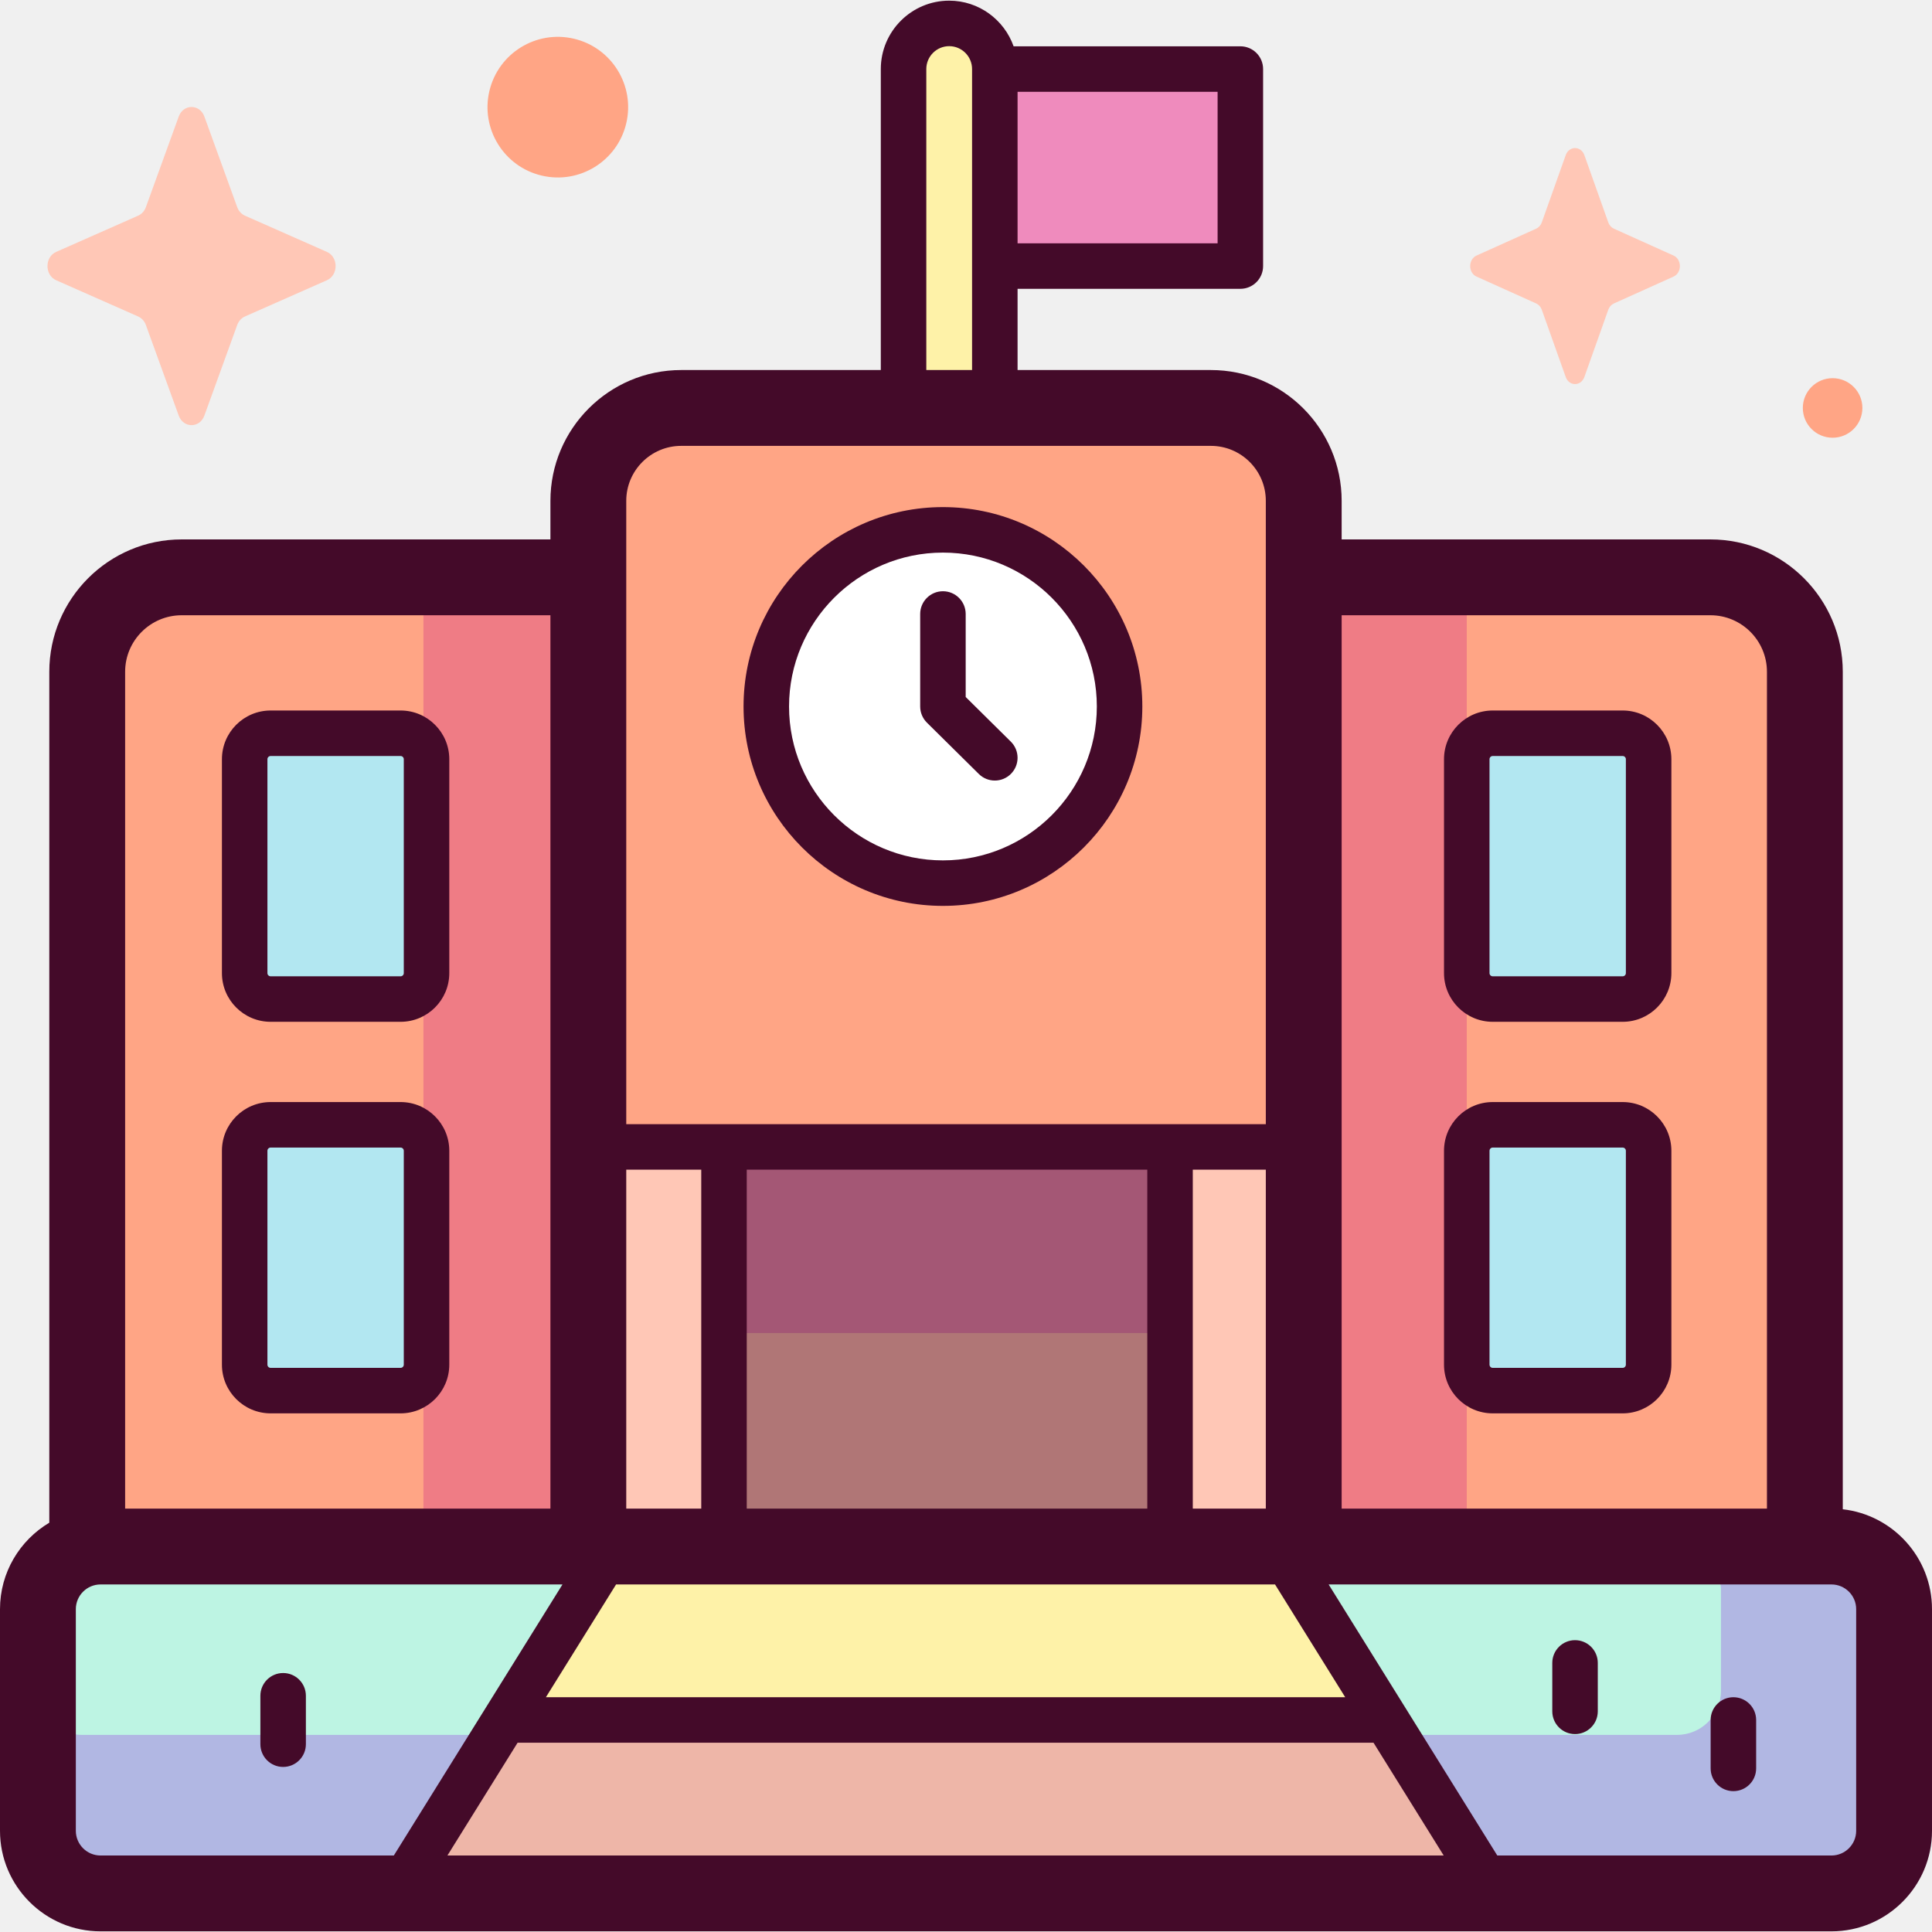
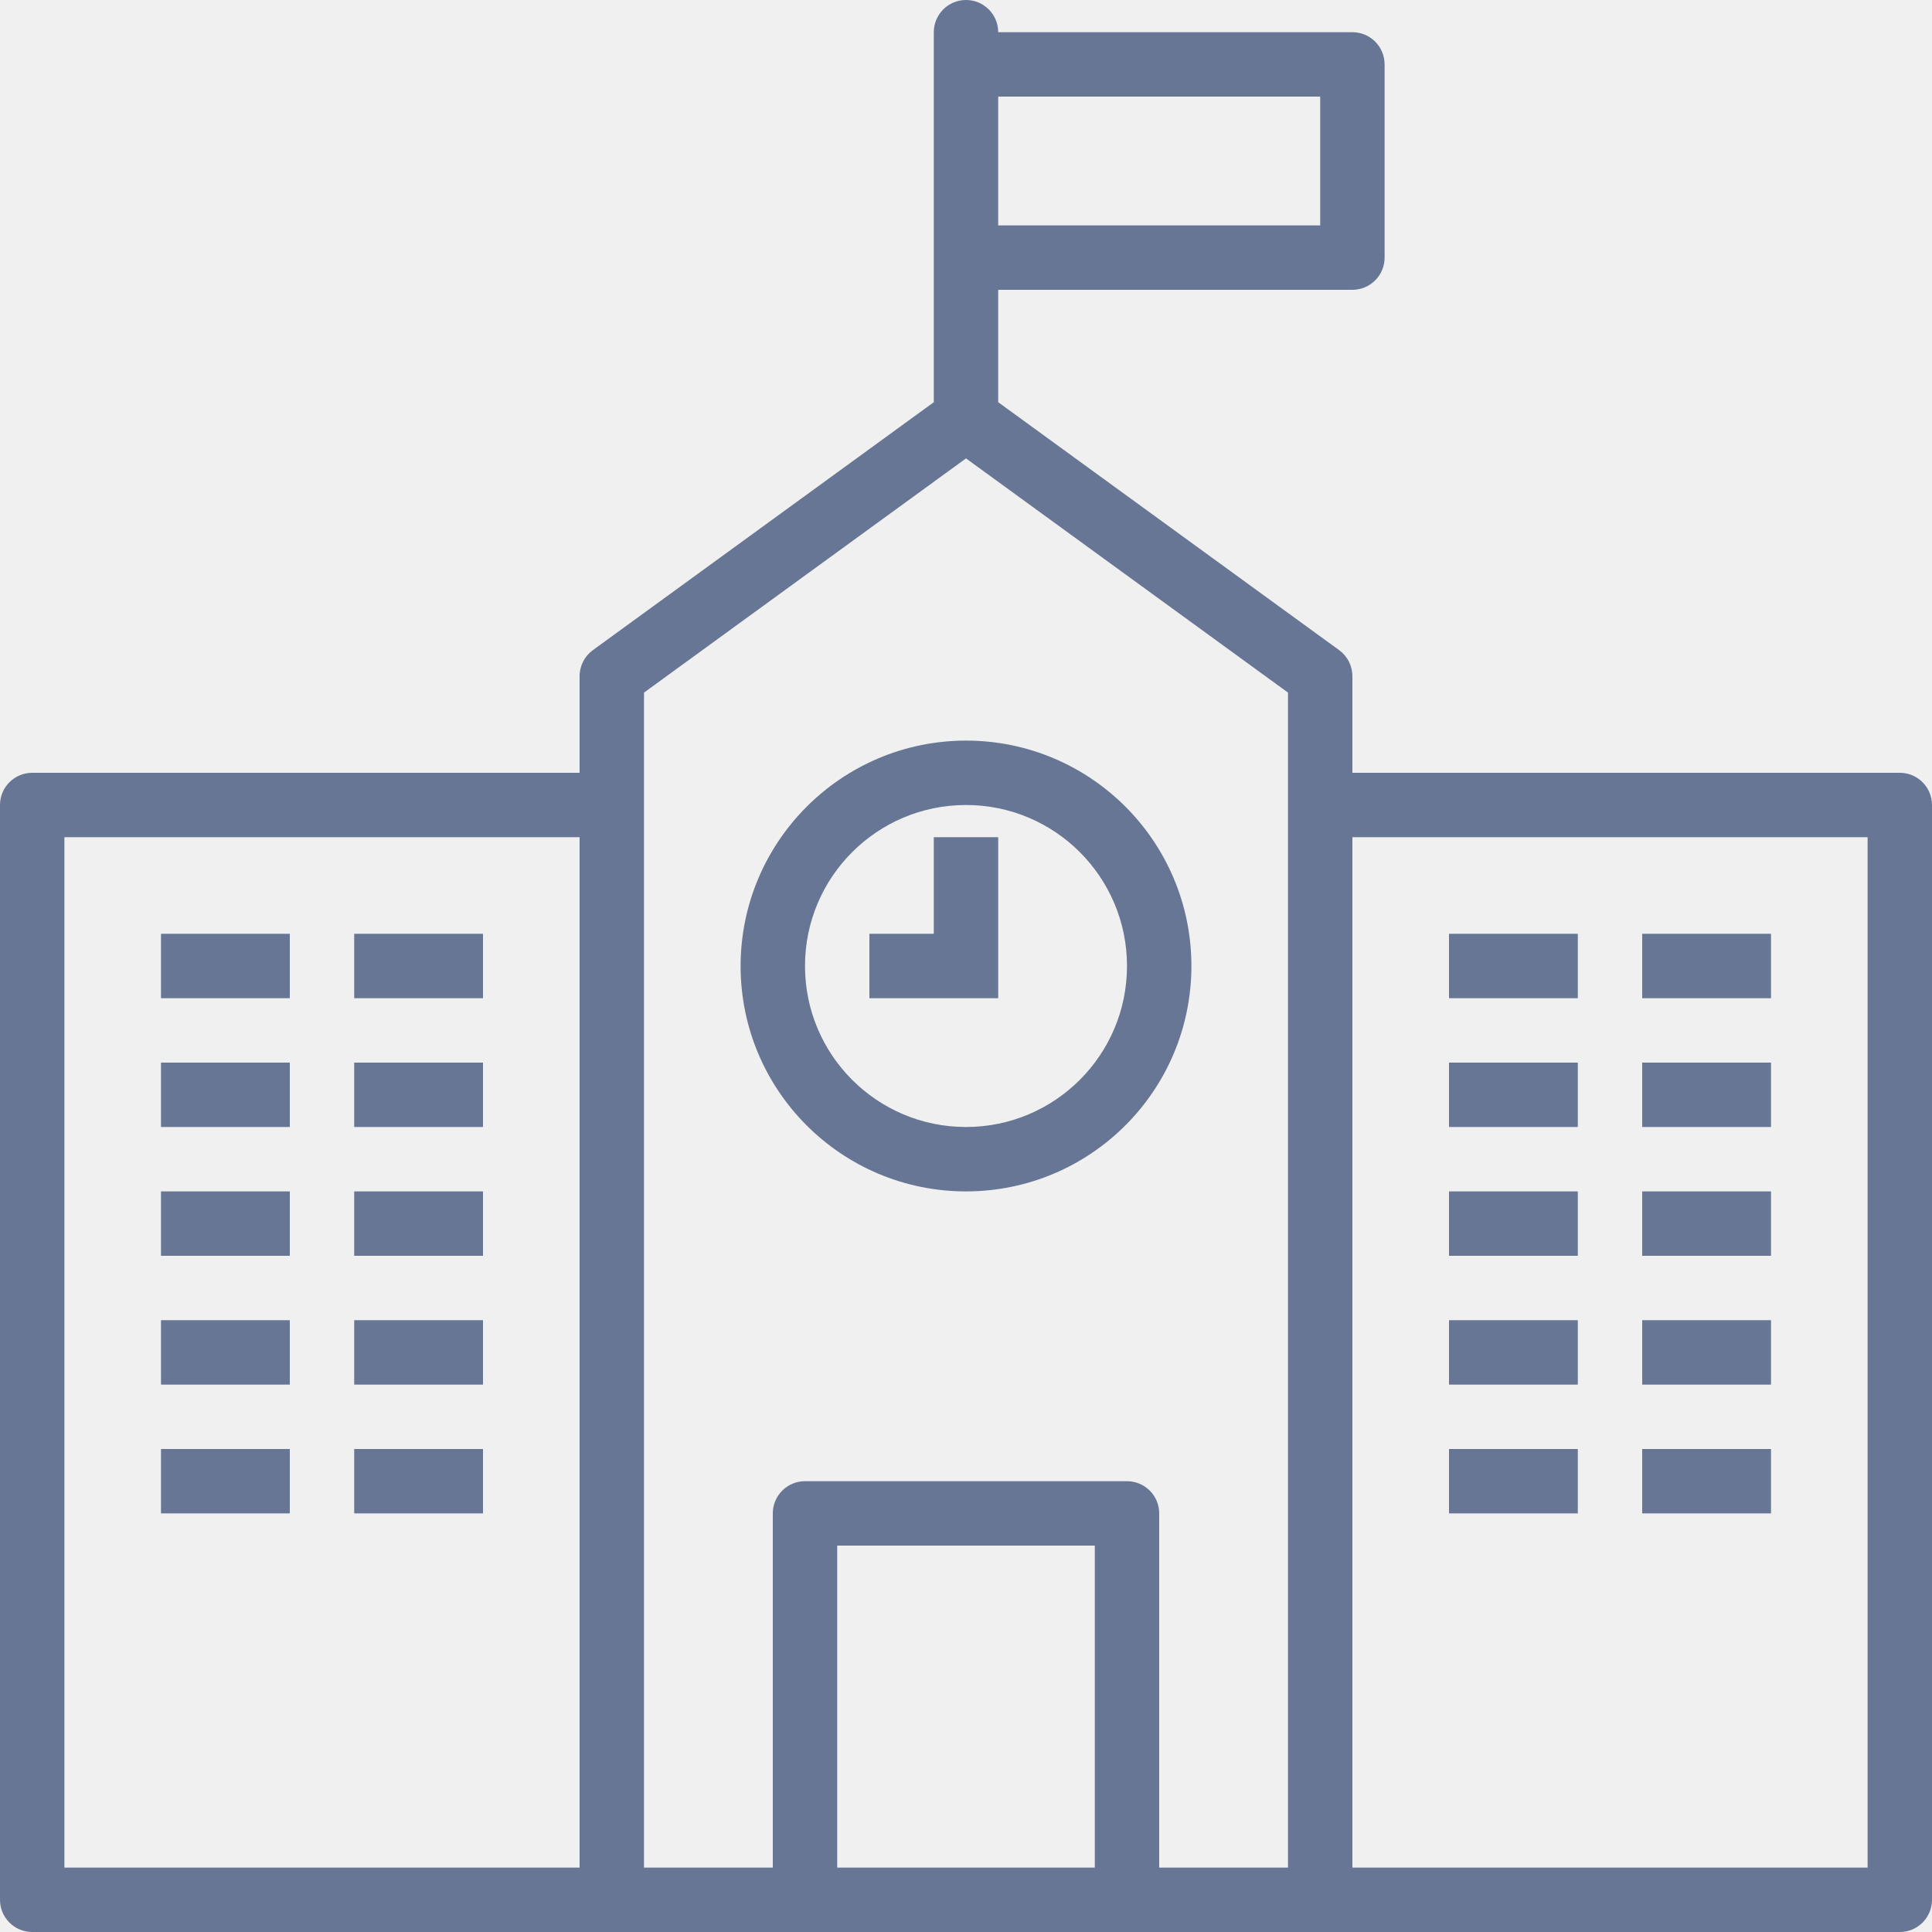
- <svg xmlns="http://www.w3.org/2000/svg" id="Capa_1" enable-background="new 0 0 512 512" height="512" viewBox="0 0 512 512" width="512">
-   <g>
-     <g>
-       <path d="m485.355 501.777h-458.711c-9.166 0-16.596-7.43-16.596-16.596v-58.737c0-9.166 7.43-16.596 16.596-16.596h458.711c9.166 0 16.596 7.43 16.596 16.596v58.737c.001 9.165-7.43 16.596-16.596 16.596z" fill="#bdf4e3" />
-       <path d="m159.16 409.848-53.783 91.929h292.624l-59.252-91.929z" fill="#fef2a8" />
-       <path d="m485.355 409.848h-40.925c6.431 0 11.645 5.213 11.645 11.645v26.623c0 6.431-5.213 11.645-11.645 11.645h-422.737c-6.431 0-11.645-5.214-11.645-11.645v37.065c0 9.166 7.43 16.596 16.596 16.596h458.711c9.166 0 16.596-7.43 16.596-16.596v-58.737c.001-9.166-7.43-16.596-16.596-16.596z" fill="#b1b7e3" />
-       <path d="m129.959 459.76-24.582 42.017h292.624l-27.082-42.017z" fill="#eeb6a8" />
-       <path d="m258.085 18.298h70.621v52.214h-70.621z" fill="#ef8bbd" />
-       <path d="m251.544 6.205c-6.679 0-12.093 5.414-12.093 12.093v104.911h24.187v-104.911c0-6.679-5.414-12.093-12.094-12.093z" fill="#fef2a8" />
-       <path d="m478.308 409.847h-455.196v-231.819c0-13.823 11.206-25.029 25.029-25.029h405.137c13.823 0 25.029 11.206 25.029 25.029v231.819z" fill="#ffa585" />
-       <path d="m345.503 409.847h-189.586v-277.127c0-13.591 11.017-24.608 24.608-24.608h140.37c13.591 0 24.608 11.017 24.608 24.608z" fill="#ffa585" />
-       <path d="m155.917 302.157h189.586v107.69h-189.586z" fill="#b07676" />
-       <path d="m155.917 302.157h33.653v107.69h-33.653z" fill="#ffc7b6" />
-       <path d="m310.433 302.157h35.07v107.69h-35.07z" fill="#ffc7b6" />
-       <ellipse cx="249.889" cy="187.228" fill="#fff" rx="46.812" ry="46.812" transform="matrix(.973 -.23 .23 .973 -36.331 62.421)" />
-       <g fill="#b2e7f1">
-         <path d="m106.158 368.526h-34.438c-3.799 0-6.879-3.08-6.879-6.879v-56.682c0-3.799 3.08-6.879 6.879-6.879h34.438c3.799 0 6.879 3.08 6.879 6.879v56.682c0 3.799-3.08 6.879-6.879 6.879z" />
-         <path d="m106.158 264.76h-34.438c-3.799 0-6.879-3.08-6.879-6.879v-56.682c0-3.799 3.08-6.879 6.879-6.879h34.438c3.799 0 6.879 3.08 6.879 6.879v56.682c0 3.799-3.08 6.879-6.879 6.879z" />
-         <path d="m430.023 368.526h-34.438c-3.799 0-6.879-3.08-6.879-6.879v-56.682c0-3.799 3.08-6.879 6.879-6.879h34.438c3.799 0 6.879 3.08 6.879 6.879v56.682c0 3.799-3.08 6.879-6.879 6.879z" />
-         <path d="m430.023 264.76h-34.438c-3.799 0-6.879-3.08-6.879-6.879v-56.682c0-3.799 3.08-6.879 6.879-6.879h34.438c3.799 0 6.879 3.08 6.879 6.879v56.682c0 3.799-3.08 6.879-6.879 6.879z" />
-       </g>
-       <path d="m345.503 148.748h43.203v261.1h-43.203z" fill="#ef7c85" />
-       <path d="m112.215 148.748h43.203v261.1h-43.203z" fill="#ef7c85" />
-       <path d="m191.867 303.944h118.205v49.323h-118.205z" fill="#a45775" />
-     </g>
-     <g fill="#440a29">
-       <path d="m488.355 399.973v-221.945c0-19.342-15.736-35.077-35.077-35.077h-97.727v-10.231c0-19.109-15.547-34.656-34.656-34.656h-51.228v-21.524h59.039c3.329 0 6.029-2.7 6.029-6.029v-52.213c0-3.329-2.7-6.029-6.029-6.029h-60.092c-2.492-7.034-9.193-12.094-17.07-12.094-9.992 0-18.122 8.13-18.122 18.123v79.766h-52.897c-19.109 0-34.656 15.547-34.656 34.656v10.231h-97.727c-19.342 0-35.077 15.736-35.077 35.077v225.503c-7.815 4.65-13.065 13.179-13.065 22.913v58.737c0 14.691 11.953 26.644 26.644 26.644h458.711c14.691 0 26.644-11.953 26.644-26.644v-58.737c.001-13.678-10.36-24.975-23.644-26.471zm-35.077-236.926c8.26 0 14.981 6.721 14.981 14.981v221.77h-112.708v-236.751zm-316.111 298.794h226.832l18.596 29.887h-264.025zm7.502-12.058 18.597-29.888h174.634l18.597 29.888zm21.296-139.81h19.873v89.826h-19.873zm138.079 0v89.826h-106.148v-89.826zm31.411 0v89.826h-19.353v-89.826zm-12.778-245.491h-53.01v-40.155h53.01zm-77.197-46.184c0-3.344 2.72-6.065 6.064-6.065s6.065 2.721 6.065 6.065v79.766h-12.129zm-64.955 99.862h140.37c8.029 0 14.56 6.531 14.56 14.56v165.195h-169.49v-165.195c0-8.028 6.531-14.56 14.56-14.56zm-147.364 59.868c0-8.26 6.721-14.981 14.981-14.981h97.727v236.751h-112.708zm-13.065 307.153v-58.737c0-3.611 2.938-6.549 6.548-6.549h122.419l-44.696 71.833h-77.723c-3.61.001-6.548-2.937-6.548-6.547zm471.808 0c0 3.61-2.938 6.548-6.548 6.548h-88.558l-44.695-71.833h133.254c3.61 0 6.548 2.938 6.548 6.549v58.736z" />
-       <path d="m249.889 240.069c29.137 0 52.841-23.704 52.841-52.841s-23.704-52.841-52.841-52.841-52.841 23.704-52.841 52.841c0 29.136 23.704 52.841 52.841 52.841zm0-93.625c22.488 0 40.783 18.296 40.783 40.783s-18.296 40.783-40.783 40.783-40.783-18.296-40.783-40.783 18.295-40.783 40.783-40.783z" />
-       <path d="m71.72 374.555h34.438c7.117 0 12.908-5.79 12.908-12.908v-56.682c0-7.117-5.79-12.908-12.908-12.908h-34.438c-7.117 0-12.907 5.79-12.907 12.908v56.682c-.001 7.117 5.79 12.908 12.907 12.908zm-.85-69.589c0-.469.381-.85.85-.85h34.438c.469 0 .85.381.85.85v56.682c0 .469-.381.85-.85.85h-34.438c-.469 0-.85-.381-.85-.85z" />
-       <path d="m71.72 270.789h34.438c7.117 0 12.908-5.79 12.908-12.908v-56.683c0-7.117-5.79-12.908-12.908-12.908h-34.438c-7.117 0-12.907 5.79-12.907 12.908v56.683c-.001 7.118 5.79 12.908 12.907 12.908zm-.85-69.59c0-.469.381-.85.85-.85h34.438c.469 0 .85.381.85.85v56.683c0 .469-.381.85-.85.85h-34.438c-.469 0-.85-.381-.85-.85z" />
-       <path d="m395.585 374.555h34.438c7.117 0 12.908-5.79 12.908-12.908v-56.682c0-7.117-5.79-12.908-12.908-12.908h-34.438c-7.117 0-12.908 5.79-12.908 12.908v56.682c0 7.117 5.791 12.908 12.908 12.908zm-.85-69.589c0-.469.381-.85.85-.85h34.438c.469 0 .85.381.85.85v56.682c0 .469-.381.85-.85.85h-34.438c-.469 0-.85-.381-.85-.85z" />
-       <path d="m395.585 270.789h34.438c7.117 0 12.908-5.79 12.908-12.908v-56.683c0-7.117-5.79-12.908-12.908-12.908h-34.438c-7.117 0-12.908 5.79-12.908 12.908v56.683c0 7.118 5.791 12.908 12.908 12.908zm-.85-69.59c0-.469.381-.85.85-.85h34.438c.469 0 .85.381.85.85v56.683c0 .469-.381.85-.85.85h-34.438c-.469 0-.85-.381-.85-.85z" />
-       <path d="m259.399 205.112c1.175 1.163 2.707 1.743 4.239 1.743 1.554 0 3.108-.598 4.286-1.79 2.341-2.367 2.321-6.184-.047-8.525l-11.96-11.829v-21.997c0-3.329-2.7-6.029-6.029-6.029s-6.029 2.699-6.029 6.029v24.514c0 1.61.645 3.154 1.79 4.286z" />
-       <path d="m417.401 434.662c-3.329 0-6.029 2.699-6.029 6.029v12.83c0 3.329 2.699 6.029 6.029 6.029 3.329 0 6.029-2.699 6.029-6.029v-12.83c0-3.329-2.699-6.029-6.029-6.029z" />
-       <path d="m459.367 449.783c-3.329 0-6.029 2.7-6.029 6.029v12.829c0 3.329 2.699 6.029 6.029 6.029 3.329 0 6.029-2.699 6.029-6.029v-12.829c0-3.329-2.7-6.029-6.029-6.029z" />
-       <path d="m75.033 443.369c-3.329 0-6.029 2.699-6.029 6.029v12.829c0 3.329 2.7 6.029 6.029 6.029s6.029-2.699 6.029-6.029v-12.829c0-3.33-2.699-6.029-6.029-6.029z" />
-     </g>
-     <g>
-       <ellipse cx="147.801" cy="28.354" fill="#ffa585" rx="18.636" ry="18.636" transform="matrix(.23 -.973 .973 .23 86.247 165.687)" />
-       <circle cx="485.659" cy="108.112" fill="#ffa585" r="7.892" />
-       <g fill="#ffc7b6">
-         <path d="m419.878 41.126 6.331 17.802c.271.762.808 1.366 1.485 1.671l15.816 7.126c2.234 1.007 2.234 4.567 0 5.574l-15.816 7.126c-.677.305-1.214.909-1.485 1.671l-6.331 17.802c-.895 2.515-4.057 2.515-4.952 0l-6.331-17.802c-.271-.762-.808-1.366-1.485-1.671l-15.816-7.126c-2.234-1.007-2.234-4.567 0-5.574l15.816-7.126c.677-.305 1.214-.909 1.485-1.671l6.331-17.802c.894-2.515 4.057-2.515 4.952 0z" />
-         <path d="m54.164 30.897 8.699 23.998c.373 1.027 1.11 1.842 2.04 2.253l21.733 9.606c3.07 1.357 3.07 6.157 0 7.514l-21.733 9.606c-.93.411-1.668 1.226-2.04 2.253l-8.699 23.998c-1.229 3.391-5.575 3.391-6.804 0l-8.7-23.997c-.372-1.027-1.11-1.842-2.04-2.253l-21.733-9.606c-3.07-1.357-3.07-6.157 0-7.514l21.733-9.606c.931-.411 1.668-1.226 2.04-2.253l8.699-23.998c1.23-3.391 5.576-3.391 6.805-.001z" />
-       </g>
+ <svg xmlns="http://www.w3.org/2000/svg" id="school" width="45" height="45" viewBox="0 0 45 45">
+   <defs>
+     <style>
+       .cls-1 {
+         fill: #677694;
+       }
+     </style>
+   </defs>
+   <g id="Group_2899" data-name="Group 2899">
+     <g id="Group_2898" data-name="Group 2898">
+       <path id="Path_3341" data-name="Path 3341" class="cls-1" d="M44.25,18H31.5V15.75a.75.75,0,0,0-.309-.607L23.25,9.368V6.75H31.5A.75.75,0,0,0,32.25,6V1.5A.75.75,0,0,0,31.5.75H23.25a.75.75,0,0,0-1.5,0V9.368l-7.941,5.775a.75.75,0,0,0-.309.607V18H.75a.75.75,0,0,0-.75.75v25.5A.75.75,0,0,0,.75,45h43.5a.75.75,0,0,0,.75-.75V18.75A.75.75,0,0,0,44.25,18Zm-21-15.75h7.5v3h-7.5ZM13.5,43.5H1.5v-24h12Zm12,0h-6V36h6Zm4.5,0H27V35.25a.75.75,0,0,0-.75-.75h-7.5a.75.75,0,0,0-.75.75V43.5H15V16.132l7.5-5.455L30,16.132Zm13.5,0h-12v-24h12Z" />
+       <rect id="Rectangle_16167" data-name="Rectangle 16167" class="cls-1" width="3" height="1.5" transform="translate(3.75 21.75)" />
+       <rect id="Rectangle_16168" data-name="Rectangle 16168" class="cls-1" width="3" height="1.5" transform="translate(8.25 21.75)" />
+       <rect id="Rectangle_16169" data-name="Rectangle 16169" class="cls-1" width="3" height="1.5" transform="translate(3.75 24.75)" />
+       <rect id="Rectangle_16170" data-name="Rectangle 16170" class="cls-1" width="3" height="1.5" transform="translate(8.25 24.75)" />
+       <rect id="Rectangle_16171" data-name="Rectangle 16171" class="cls-1" width="3" height="1.5" transform="translate(3.75 27.75)" />
+       <rect id="Rectangle_16172" data-name="Rectangle 16172" class="cls-1" width="3" height="1.5" transform="translate(8.25 27.75)" />
+       <rect id="Rectangle_16173" data-name="Rectangle 16173" class="cls-1" width="3" height="1.5" transform="translate(3.75 30.75)" />
+       <rect id="Rectangle_16174" data-name="Rectangle 16174" class="cls-1" width="3" height="1.5" transform="translate(8.25 30.75)" />
+       <rect id="Rectangle_16175" data-name="Rectangle 16175" class="cls-1" width="3" height="1.5" transform="translate(3.75 33.75)" />
+       <rect id="Rectangle_16176" data-name="Rectangle 16176" class="cls-1" width="3" height="1.5" transform="translate(8.25 33.75)" />
+       <rect id="Rectangle_16177" data-name="Rectangle 16177" class="cls-1" width="3" height="1.5" transform="translate(33.75 21.75)" />
+       <rect id="Rectangle_16178" data-name="Rectangle 16178" class="cls-1" width="3" height="1.5" transform="translate(38.25 21.75)" />
+       <rect id="Rectangle_16179" data-name="Rectangle 16179" class="cls-1" width="3" height="1.5" transform="translate(33.75 24.75)" />
+       <rect id="Rectangle_16180" data-name="Rectangle 16180" class="cls-1" width="3" height="1.5" transform="translate(38.25 24.75)" />
+       <rect id="Rectangle_16181" data-name="Rectangle 16181" class="cls-1" width="3" height="1.5" transform="translate(33.75 27.75)" />
+       <rect id="Rectangle_16182" data-name="Rectangle 16182" class="cls-1" width="3" height="1.5" transform="translate(38.25 27.75)" />
+       <rect id="Rectangle_16183" data-name="Rectangle 16183" class="cls-1" width="3" height="1.5" transform="translate(33.75 30.75)" />
+       <rect id="Rectangle_16184" data-name="Rectangle 16184" class="cls-1" width="3" height="1.5" transform="translate(38.25 30.75)" />
+       <rect id="Rectangle_16185" data-name="Rectangle 16185" class="cls-1" width="3" height="1.5" transform="translate(33.75 33.75)" />
+       <rect id="Rectangle_16186" data-name="Rectangle 16186" class="cls-1" width="3" height="1.5" transform="translate(38.25 33.75)" />
+       <path id="Path_3342" data-name="Path 3342" class="cls-1" d="M184,189.25a5.25,5.25,0,1,0,5.25-5.25A5.256,5.256,0,0,0,184,189.25Zm9,0a3.75,3.75,0,1,1-3.75-3.75A3.75,3.75,0,0,1,193,189.25Z" transform="translate(-166.75 -166.75)" />
+       <path id="Path_3343" data-name="Path 3343" class="cls-1" d="M217.5,210.25H216v1.5h3V208h-1.5Z" transform="translate(-195.75 -188.5)" />
    </g>
  </g>
</svg>
